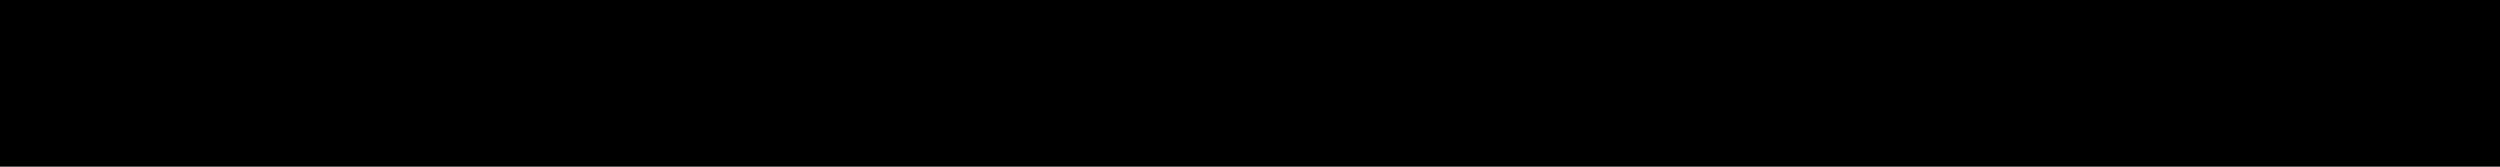
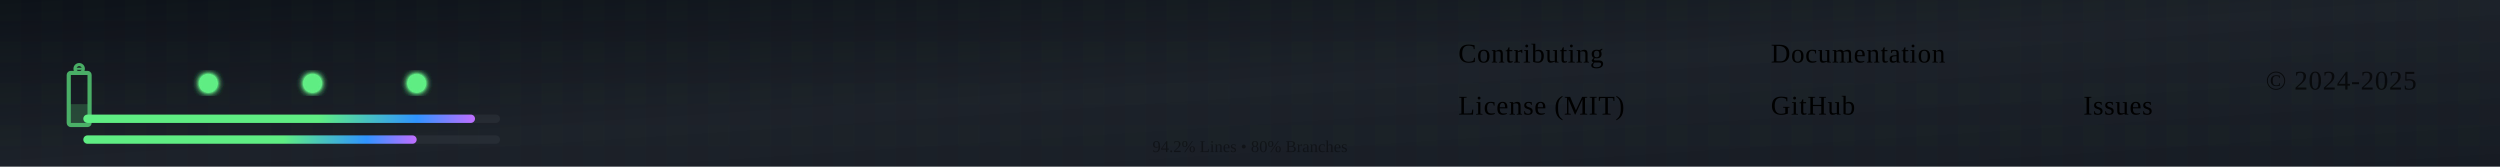
- <svg xmlns="http://www.w3.org/2000/svg" width="1200" height="80" viewBox="0 0 1200 80" role="img" aria-label="Footer">
+ <svg xmlns="http://www.w3.org/2000/svg" width="1200" height="80" viewBox="0 0 1200 80" role="img" aria-label="Test Coverage Analysis Footer">
  <defs>
-     <linearGradient id="bgGrad13F" x1="0%" y1="0%" x2="100%" y2="100%">
-       <stop offset="0%" class="bg-start" />
-       <stop offset="100%" class="bg-end" />
+     <linearGradient id="bgCoverageGrad13F" x1="0%" y1="0%" x2="100%" y2="100%">
+       <stop offset="0%" style="stop-color:#0d1117;stop-opacity:1" />
+       <stop offset="50%" style="stop-color:#1c2128;stop-opacity:1" />
+       <stop offset="100%" style="stop-color:#161b22;stop-opacity:1" />
    </linearGradient>
+     <linearGradient id="coverageFill13F" x1="0%" y1="0%" x2="100%" y2="0%">
+       <stop offset="0%" style="stop-color:#5FED83;stop-opacity:1" />
+       <stop offset="60%" style="stop-color:#5FED83;stop-opacity:1" />
+       <stop offset="85%" style="stop-color:#3094FF;stop-opacity:1" />
+       <stop offset="100%" style="stop-color:#C06EFF;stop-opacity:1" />
+     </linearGradient>
+     <pattern id="coverageHeatmap13F" x="0" y="0" width="20" height="20" patternUnits="userSpaceOnUse">
+       <rect x="0" y="0" width="10" height="10" fill="#5FED83" opacity="0.05" />
+       <rect x="10" y="0" width="10" height="10" fill="#3094FF" opacity="0.03" />
+       <rect x="0" y="10" width="10" height="10" fill="#3094FF" opacity="0.03" />
+       <rect x="10" y="10" width="10" height="10" fill="#C06EFF" opacity="0.01" />
+     </pattern>
+     <filter id="glow13F" x="-50%" y="-50%" width="200%" height="200%">
+       <feGaussianBlur stdDeviation="2" result="blur" />
+       <feColorMatrix in="blur" type="matrix" values="1 0 0 0 0  0 1 0 0 0  0 0 1 0 0  0 0 0 6 0" result="glow" />
+       <feMerge>
+         <feMergeNode in="glow" />
+         <feMergeNode in="SourceGraphic" />
+       </feMerge>
+     </filter>
  </defs>
  <style>
    @media (prefers-color-scheme: dark) {
-       .bg-start { stop-color: #0d1117; }
-       .bg-end { stop-color: #161b22; }
-       .text-link { fill: #8b949e; }
+       .text-link { fill: #8b949e; font-family: 'SF Pro Text', -apple-system, BlinkMacSystemFont, 'Segoe UI', 'Roboto', 'Helvetica Neue', Arial, sans-serif; font-weight: 500; }
      .divider { stroke: #30363d; }
      .accent-green { fill: #5FED83; stroke: #5FED83; }
      .accent-blue { fill: #3094FF; stroke: #3094FF; }
      .accent-purple { fill: #C06EFF; stroke: #C06EFF; }
-       .gitline { stroke: #30363d; }
    }
    @media (prefers-color-scheme: light) {
-       .bg-start { stop-color: #f6f8fa; }
-       .bg-end { stop-color: #ffffff; }
-       .text-link { fill: #57606a; }
+       .text-link { fill: #57606a; font-family: 'SF Pro Text', -apple-system, BlinkMacSystemFont, 'Segoe UI', 'Roboto', 'Helvetica Neue', Arial, sans-serif; font-weight: 500; }
      .divider { stroke: #d0d7de; }
      .accent-green { fill: #08872B; stroke: #08872B; }
      .accent-blue { fill: #0969DA; stroke: #0969DA; }
      .accent-purple { fill: #501DAF; stroke: #501DAF; }
-       .gitline { stroke: #d0d7de; }
    }

-     .link { font-family: -apple-system, BlinkMacSystemFont, 'Segoe UI', sans-serif; font-size: 13px; }
- 
-     /* Full-width timeline flow */
-     .timeline-flow { stroke-dasharray: 10 5; animation: timeline-anim 14s linear infinite; }
-     @keyframes timeline-anim { to { stroke-dashoffset: -150; } }
- 
-     /* Timeline dots appearing sequentially */
-     .dot-1 { animation: dot-appear 12s ease-in-out infinite; }
-     .dot-2 { animation: dot-appear 12s ease-in-out 2s infinite; }
-     .dot-3 { animation: dot-appear 12s ease-in-out 4s infinite; }
-     .dot-4 { animation: dot-appear 12s ease-in-out 6s infinite; }
-     .dot-5 { animation: dot-appear 12s ease-in-out 8s infinite; }
-     .dot-6 { animation: dot-appear 12s ease-in-out 10s infinite; }
-     @keyframes dot-appear {
-       0%, 25%, 100% { opacity: 0; r: 0; }
-       15% { opacity: 1; r: 5; }
-       20% { r: 3; }
+     .link { font-size: 13px; letter-spacing: 0.3px; }
+     
+     .coverage-bar { 
+       animation: coverage-fill 4s ease-in-out infinite; 
    }
- 
-     /* Activity indicator pulse */
-     .footer-pulse { animation: footer-pulse-anim 5s ease-in-out infinite; }
-     @keyframes footer-pulse-anim {
-       0%, 100% { opacity: 0.5; transform: scale(1); }
-       50% { opacity: 1; transform: scale(1.2); }
+     @keyframes coverage-fill {
+       0% { width: 0; opacity: 0.5; }
+       50% { opacity: 1; }
+       100% { opacity: 0.7; }
    }
- 
-     /* Progress bar expanding */
-     .footer-progress { animation: footer-expand 10s ease-in-out infinite; }
-     @keyframes footer-expand {
-       0% { width: 0; opacity: 0.4; }
-       50% { width: 500; opacity: 0.8; }
-       100% { width: 1000; opacity: 0.5; }
+     
+     .test-execute {
+       animation: test-run 3s cubic-bezier(0.4, 0, 0.2, 1) infinite;
+     }
+     @keyframes test-run {
+       0% { opacity: 0; transform: scale(0); }
+       50% { opacity: 1; transform: scale(1); }
+       100% { opacity: 0.7; transform: scale(1); }
+     }
+     
+     .test-pass {
+       animation: pass-glow 2s ease-in-out infinite;
+     }
+     @keyframes pass-glow {
+       0%, 100% { opacity: 0.5; }
+       50% { opacity: 1; }
    }

    @media (prefers-reduced-motion: reduce) { * { animation: none !important; } }
  </style>
-   <rect width="1200" height="80" fill="url(#bgGrad13F)" />
+   <rect width="1200" height="80" fill="url(#bgCoverageGrad13F)" />
+   <rect width="1200" height="80" fill="url(#coverageHeatmap13F)" opacity="0.3" />
  <line x1="0" y1="1" x2="1200" y2="1" class="divider" stroke-width="2" />
-   <line x1="40" y1="60" x2="1160" y2="60" class="gitline timeline-flow" stroke-width="2" opacity="0.6" />
-   <circle class="accent-blue dot-1" cx="200" cy="60" r="3" />
-   <circle class="accent-green dot-2" cx="400" cy="60" r="3" />
-   <circle class="accent-purple dot-3" cx="600" cy="60" r="3" />
-   <circle class="accent-blue dot-4" cx="800" cy="60" r="3" />
-   <circle class="accent-green dot-5" cx="1000" cy="60" r="3" />
-   <circle class="accent-purple dot-6" cx="1100" cy="60" r="3" />
-   <g transform="translate(50, 30)" class="footer-pulse">
-     <circle r="8" class="accent-green" opacity="0.3" />
-     <path d="M -3 0 L -1 2 L 3 -3" class="accent-green" stroke-width="1.5" fill="none" stroke-linecap="round" stroke-linejoin="round" />
+   <rect x="40" y="55" width="200" height="4" rx="2" fill="#30363d" opacity="0.5" />
+   <rect class="coverage-bar" x="40" y="55" height="4" rx="2" fill="url(#coverageFill13F)" style="width: 188px; animation-delay: 0s" />
+   <rect x="40" y="65" width="200" height="4" rx="2" fill="#30363d" opacity="0.5" />
+   <rect class="coverage-bar" x="40" y="65" height="4" rx="2" fill="url(#coverageFill13F)" style="width: 160px; animation-delay: 0.5s" />
+   <g filter="url(#glow13F)">
+     <circle class="test-execute" cx="100" cy="40" r="3" fill="#5FED83" style="animation-delay: 0s" />
+     <circle class="test-execute" cx="150" cy="40" r="3" fill="#5FED83" style="animation-delay: 0.5s" />
+     <circle class="test-execute" cx="200" cy="40" r="3" fill="#5FED83" style="animation-delay: 1s" />
  </g>
-   <rect x="40" y="75" class="accent-green footer-progress" height="3" rx="1.5" opacity="0.6" />
-   <text x="300" y="30" class="link text-link">Contributing</text>
-   <text x="450" y="30" class="link text-link">Documentation</text>
-   <text x="620" y="30" class="link text-link">License (MIT)</text>
-   <text x="800" y="30" class="link text-link">GitHub</text>
-   <text x="950" y="30" class="link text-link">Issues</text>
-   <text x="1100" y="30" text-anchor="end" class="link text-link" font-size="11px">© 2024-2025</text>
+   <g transform="translate(25, 30)" opacity="0.7">
+     <rect x="8" y="5" width="10" height="25" rx="1" fill="none" stroke="#5FED83" stroke-width="2" />
+     <rect x="8" y="20" width="10" height="10" fill="#5FED83" opacity="0.3" />
+     <circle cx="13" cy="3" r="2" fill="none" stroke="#5FED83" stroke-width="1.5" />
+     <path d="M 11 3 L 15 3" stroke="#5FED83" stroke-width="1" />
+   </g>
+   <text x="700" y="30" class="link text-link">Contributing</text>
+   <text x="850" y="30" class="link text-link">Documentation</text>
+   <text x="700" y="55" class="link text-link">License (MIT)</text>
+   <text x="850" y="55" class="link text-link">GitHub</text>
+   <text x="1000" y="55" class="link text-link">Issues</text>
+   <text x="1160" y="43" text-anchor="end" class="link text-link" font-size="11px" opacity="0.7">© 2024-2025</text>
+   <text x="600" y="73" text-anchor="middle" class="text-link" font-size="8" opacity="0.4">94.2% Lines • 80% Branches</text>
</svg>
